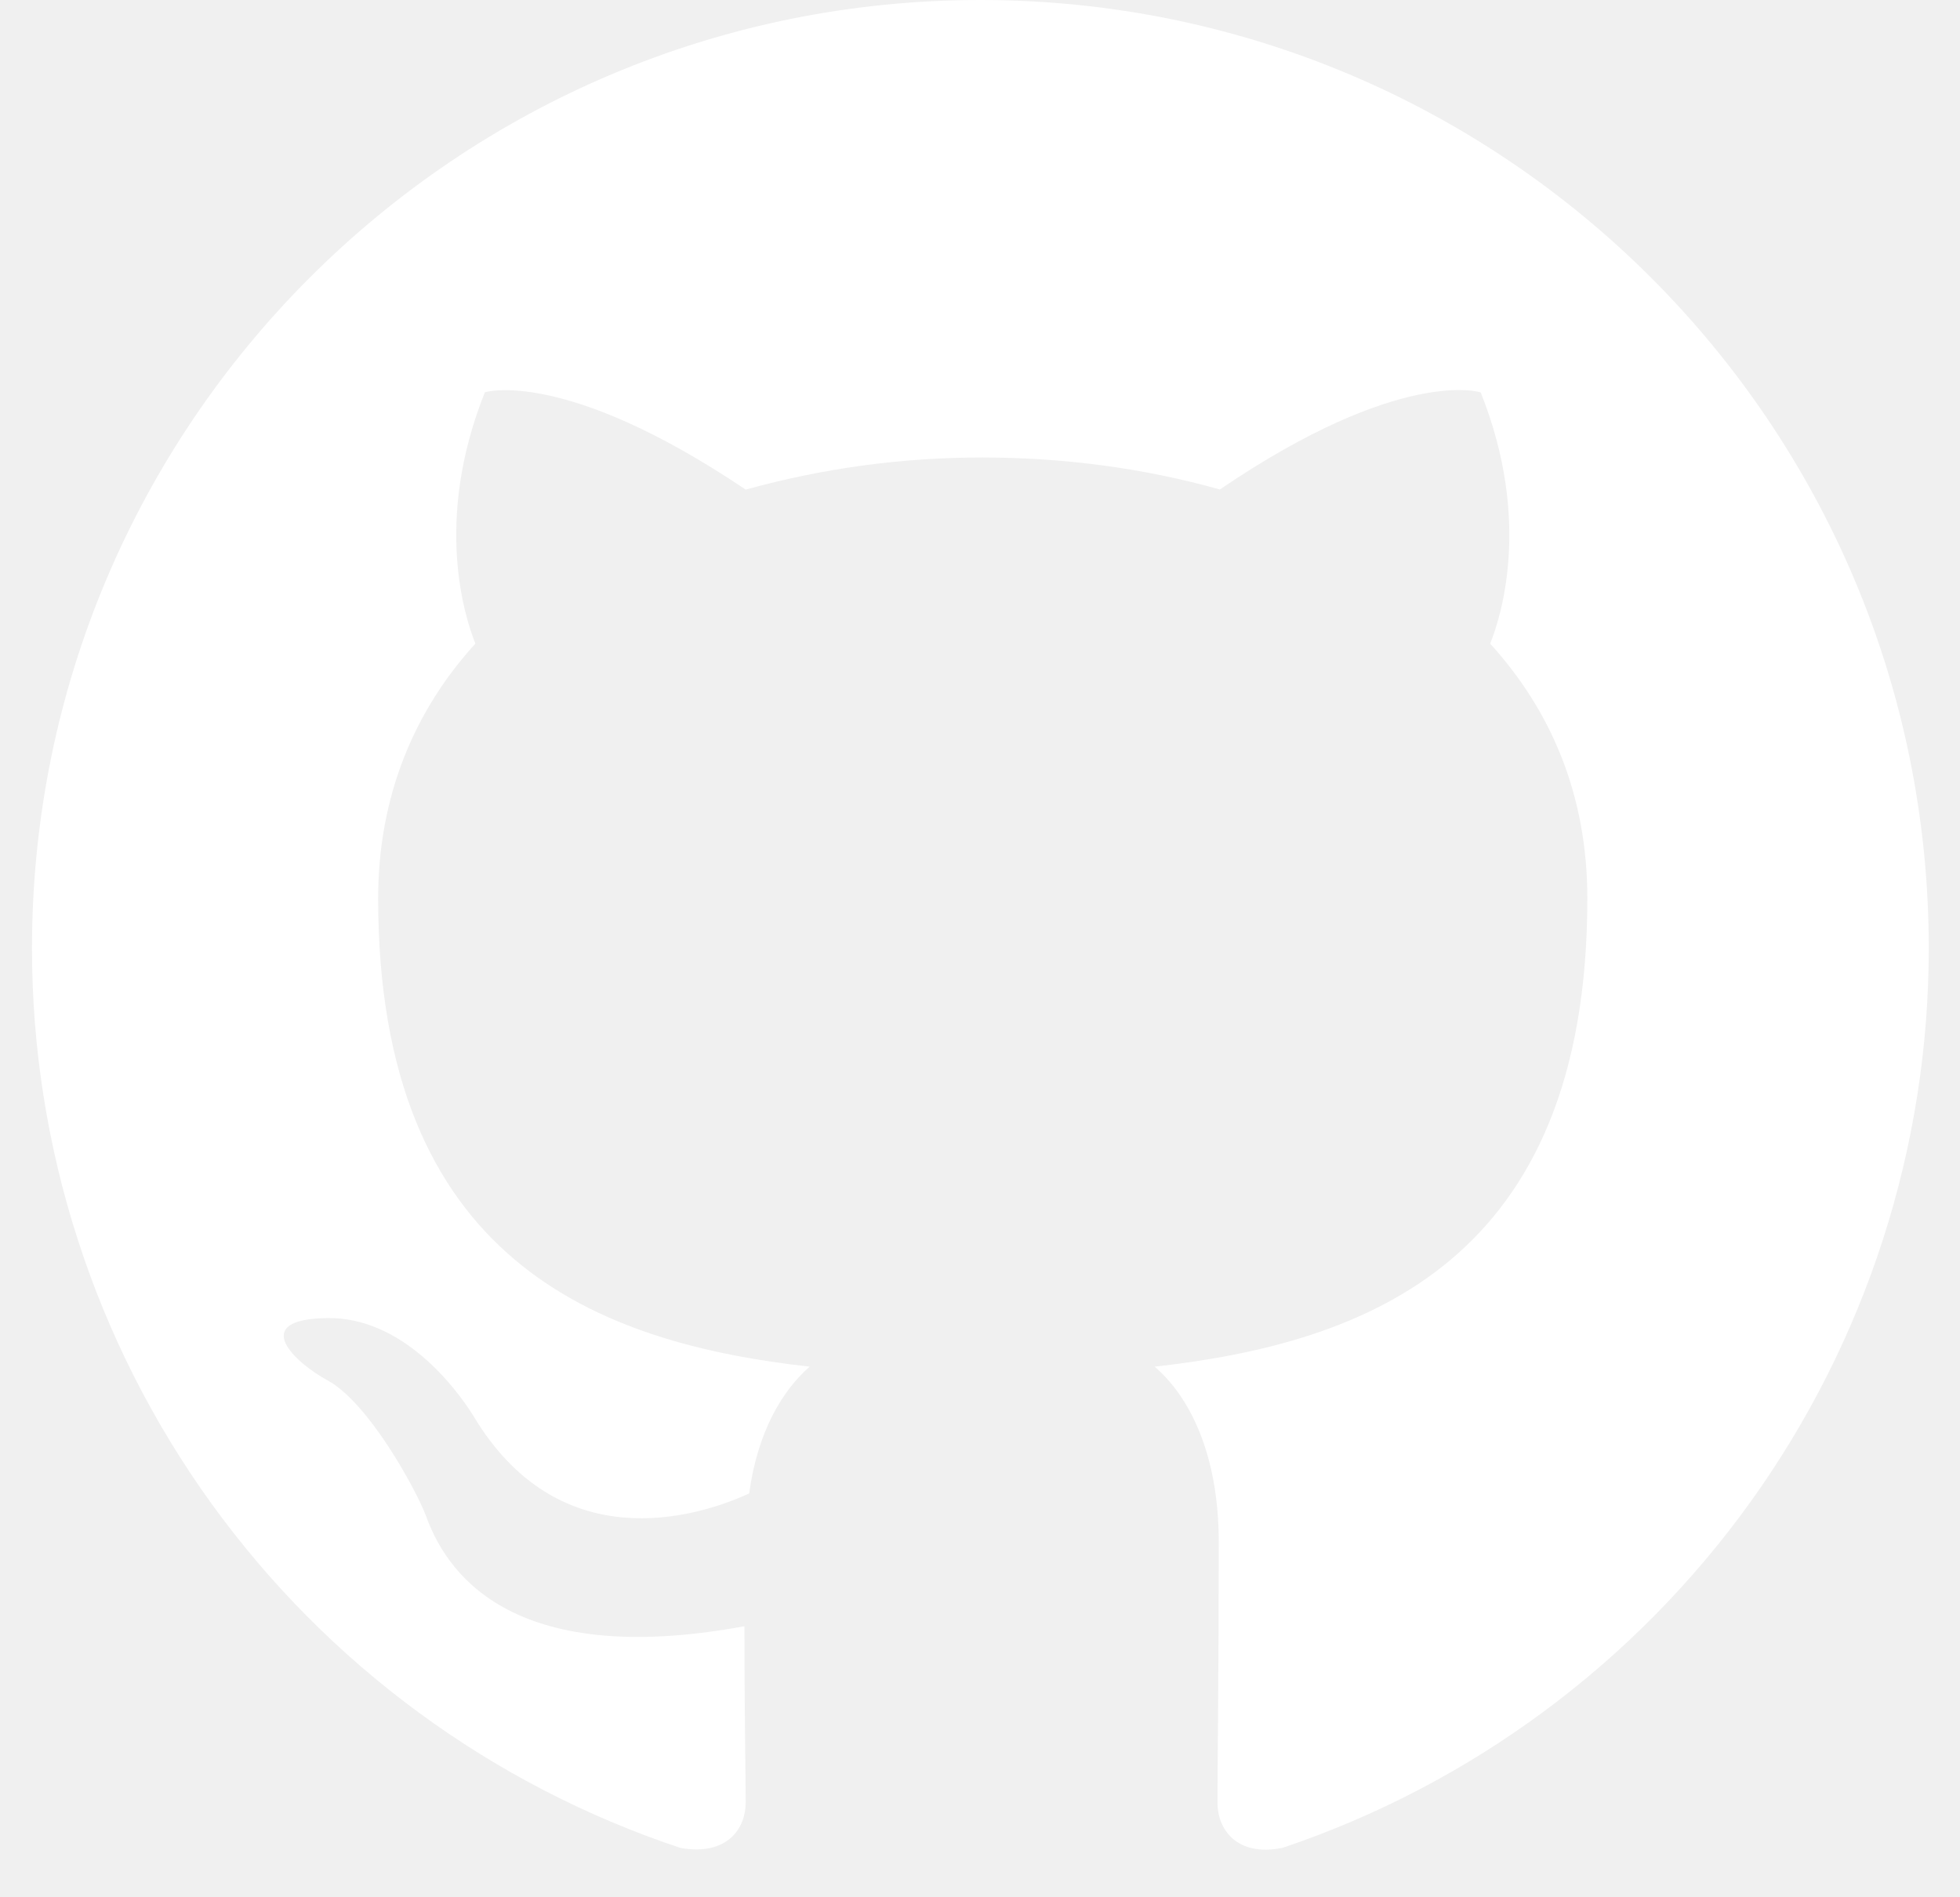
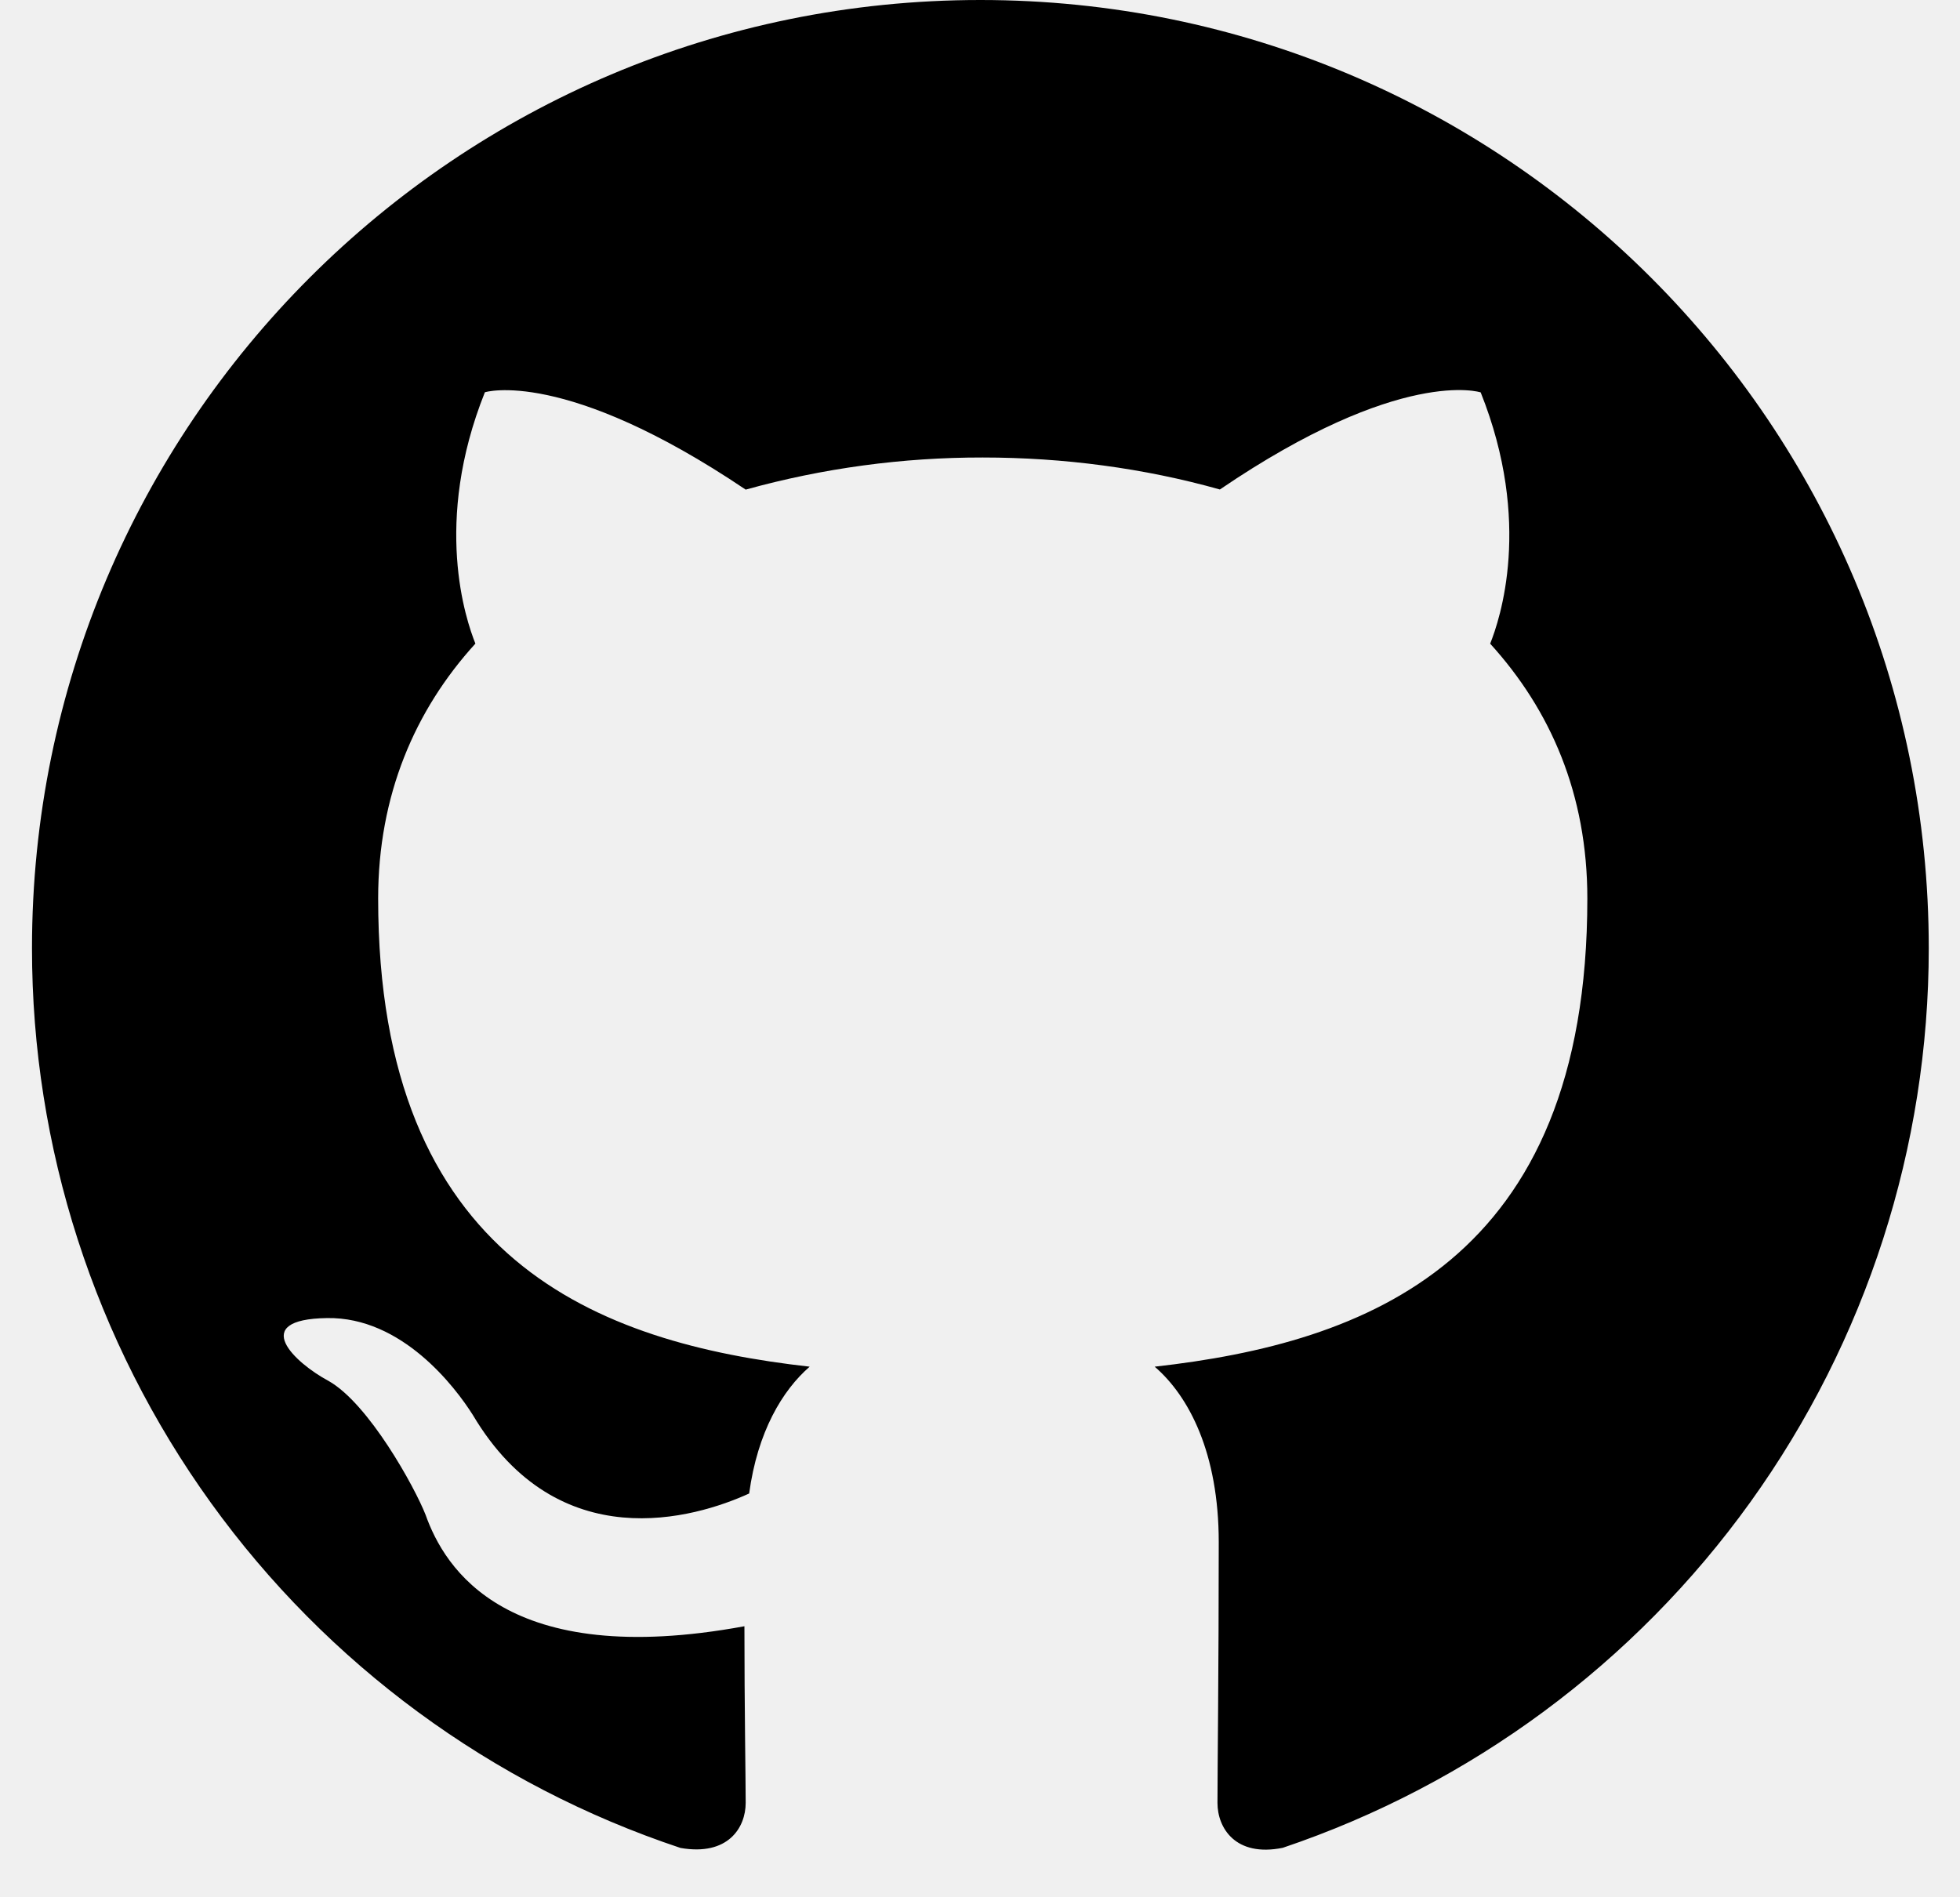
<svg xmlns="http://www.w3.org/2000/svg" width="31" height="30" viewBox="0 0 31 30" fill="none">
-   <path d="M15.506 0C7.219 0 0.506 6.713 0.506 15C0.505 18.149 1.495 21.218 3.336 23.773C5.177 26.328 7.776 28.238 10.763 29.232C11.513 29.363 11.794 28.913 11.794 28.518C11.794 28.163 11.774 26.982 11.774 25.725C8.006 26.419 7.031 24.807 6.731 23.962C6.562 23.53 5.831 22.2 5.194 21.843C4.669 21.562 3.919 20.868 5.174 20.85C6.356 20.831 7.199 21.938 7.481 22.387C8.831 24.655 10.988 24.018 11.849 23.625C11.981 22.65 12.374 21.994 12.806 21.619C9.469 21.244 5.981 19.95 5.981 14.213C5.981 12.581 6.562 11.232 7.519 10.181C7.369 9.806 6.844 8.268 7.669 6.205C7.669 6.205 8.924 5.812 11.794 7.745C13.015 7.406 14.277 7.235 15.544 7.237C16.819 7.237 18.094 7.405 19.294 7.743C22.162 5.793 23.419 6.207 23.419 6.207C24.244 8.27 23.719 9.807 23.569 10.182C24.524 11.232 25.106 12.562 25.106 14.213C25.106 19.97 21.601 21.244 18.263 21.619C18.806 22.087 19.276 22.988 19.276 24.395C19.276 26.4 19.256 28.012 19.256 28.52C19.256 28.913 19.538 29.381 20.288 29.23C23.266 28.225 25.853 26.311 27.686 23.759C29.519 21.206 30.506 18.143 30.506 15C30.506 6.713 23.794 0 15.506 0Z" fill="white" />
+   <path d="M15.506 0C7.219 0 0.506 6.713 0.506 15C0.505 18.149 1.495 21.218 3.336 23.773C5.177 26.328 7.776 28.238 10.763 29.232C11.513 29.363 11.794 28.913 11.794 28.518C11.794 28.163 11.774 26.982 11.774 25.725C8.006 26.419 7.031 24.807 6.731 23.962C6.562 23.53 5.831 22.2 5.194 21.843C4.669 21.562 3.919 20.868 5.174 20.85C6.356 20.831 7.199 21.938 7.481 22.387C8.831 24.655 10.988 24.018 11.849 23.625C11.981 22.65 12.374 21.994 12.806 21.619C9.469 21.244 5.981 19.95 5.981 14.213C5.981 12.581 6.562 11.232 7.519 10.181C7.369 9.806 6.844 8.268 7.669 6.205C7.669 6.205 8.924 5.812 11.794 7.745C13.015 7.406 14.277 7.235 15.544 7.237C16.819 7.237 18.094 7.405 19.294 7.743C22.162 5.793 23.419 6.207 23.419 6.207C24.244 8.27 23.719 9.807 23.569 10.182C24.524 11.232 25.106 12.562 25.106 14.213C25.106 19.97 21.601 21.244 18.263 21.619C18.806 22.087 19.276 22.988 19.276 24.395C19.276 26.4 19.256 28.012 19.256 28.52C19.256 28.913 19.538 29.381 20.288 29.23C23.266 28.225 25.853 26.311 27.686 23.759C29.519 21.206 30.506 18.143 30.506 15C30.506 6.713 23.794 0 15.506 0Z" fill="currentColor" />
</svg>
